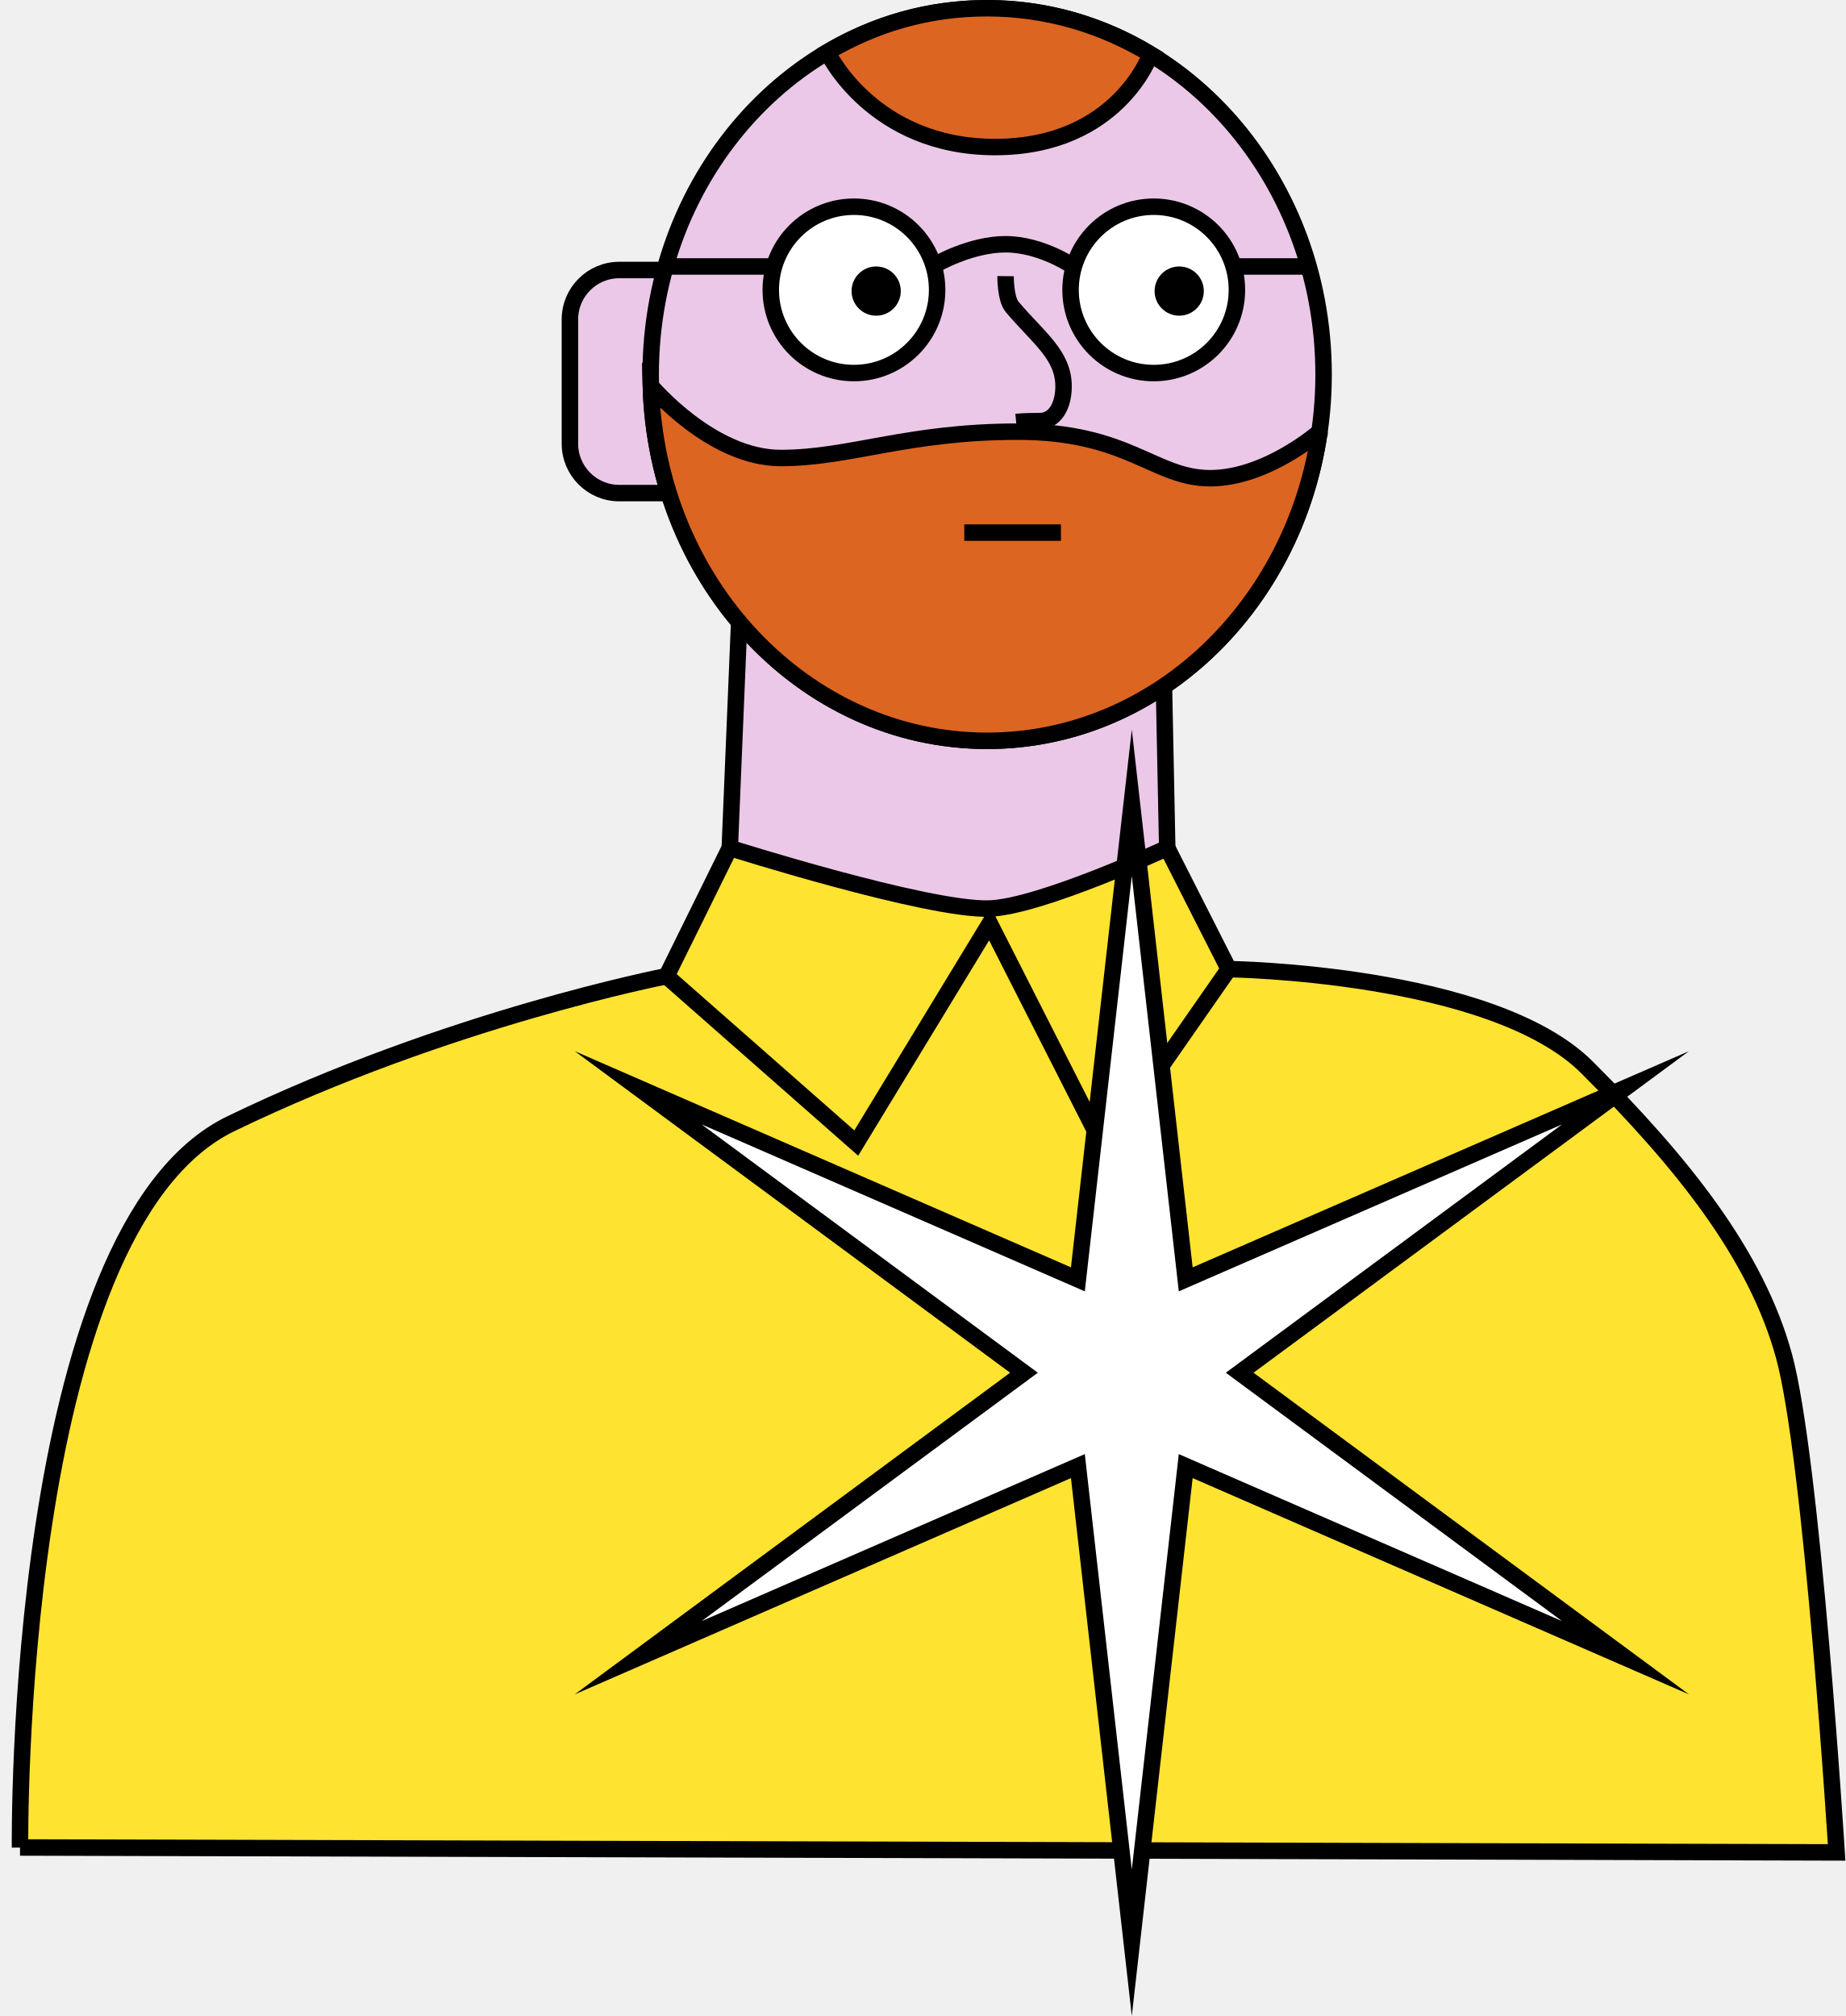
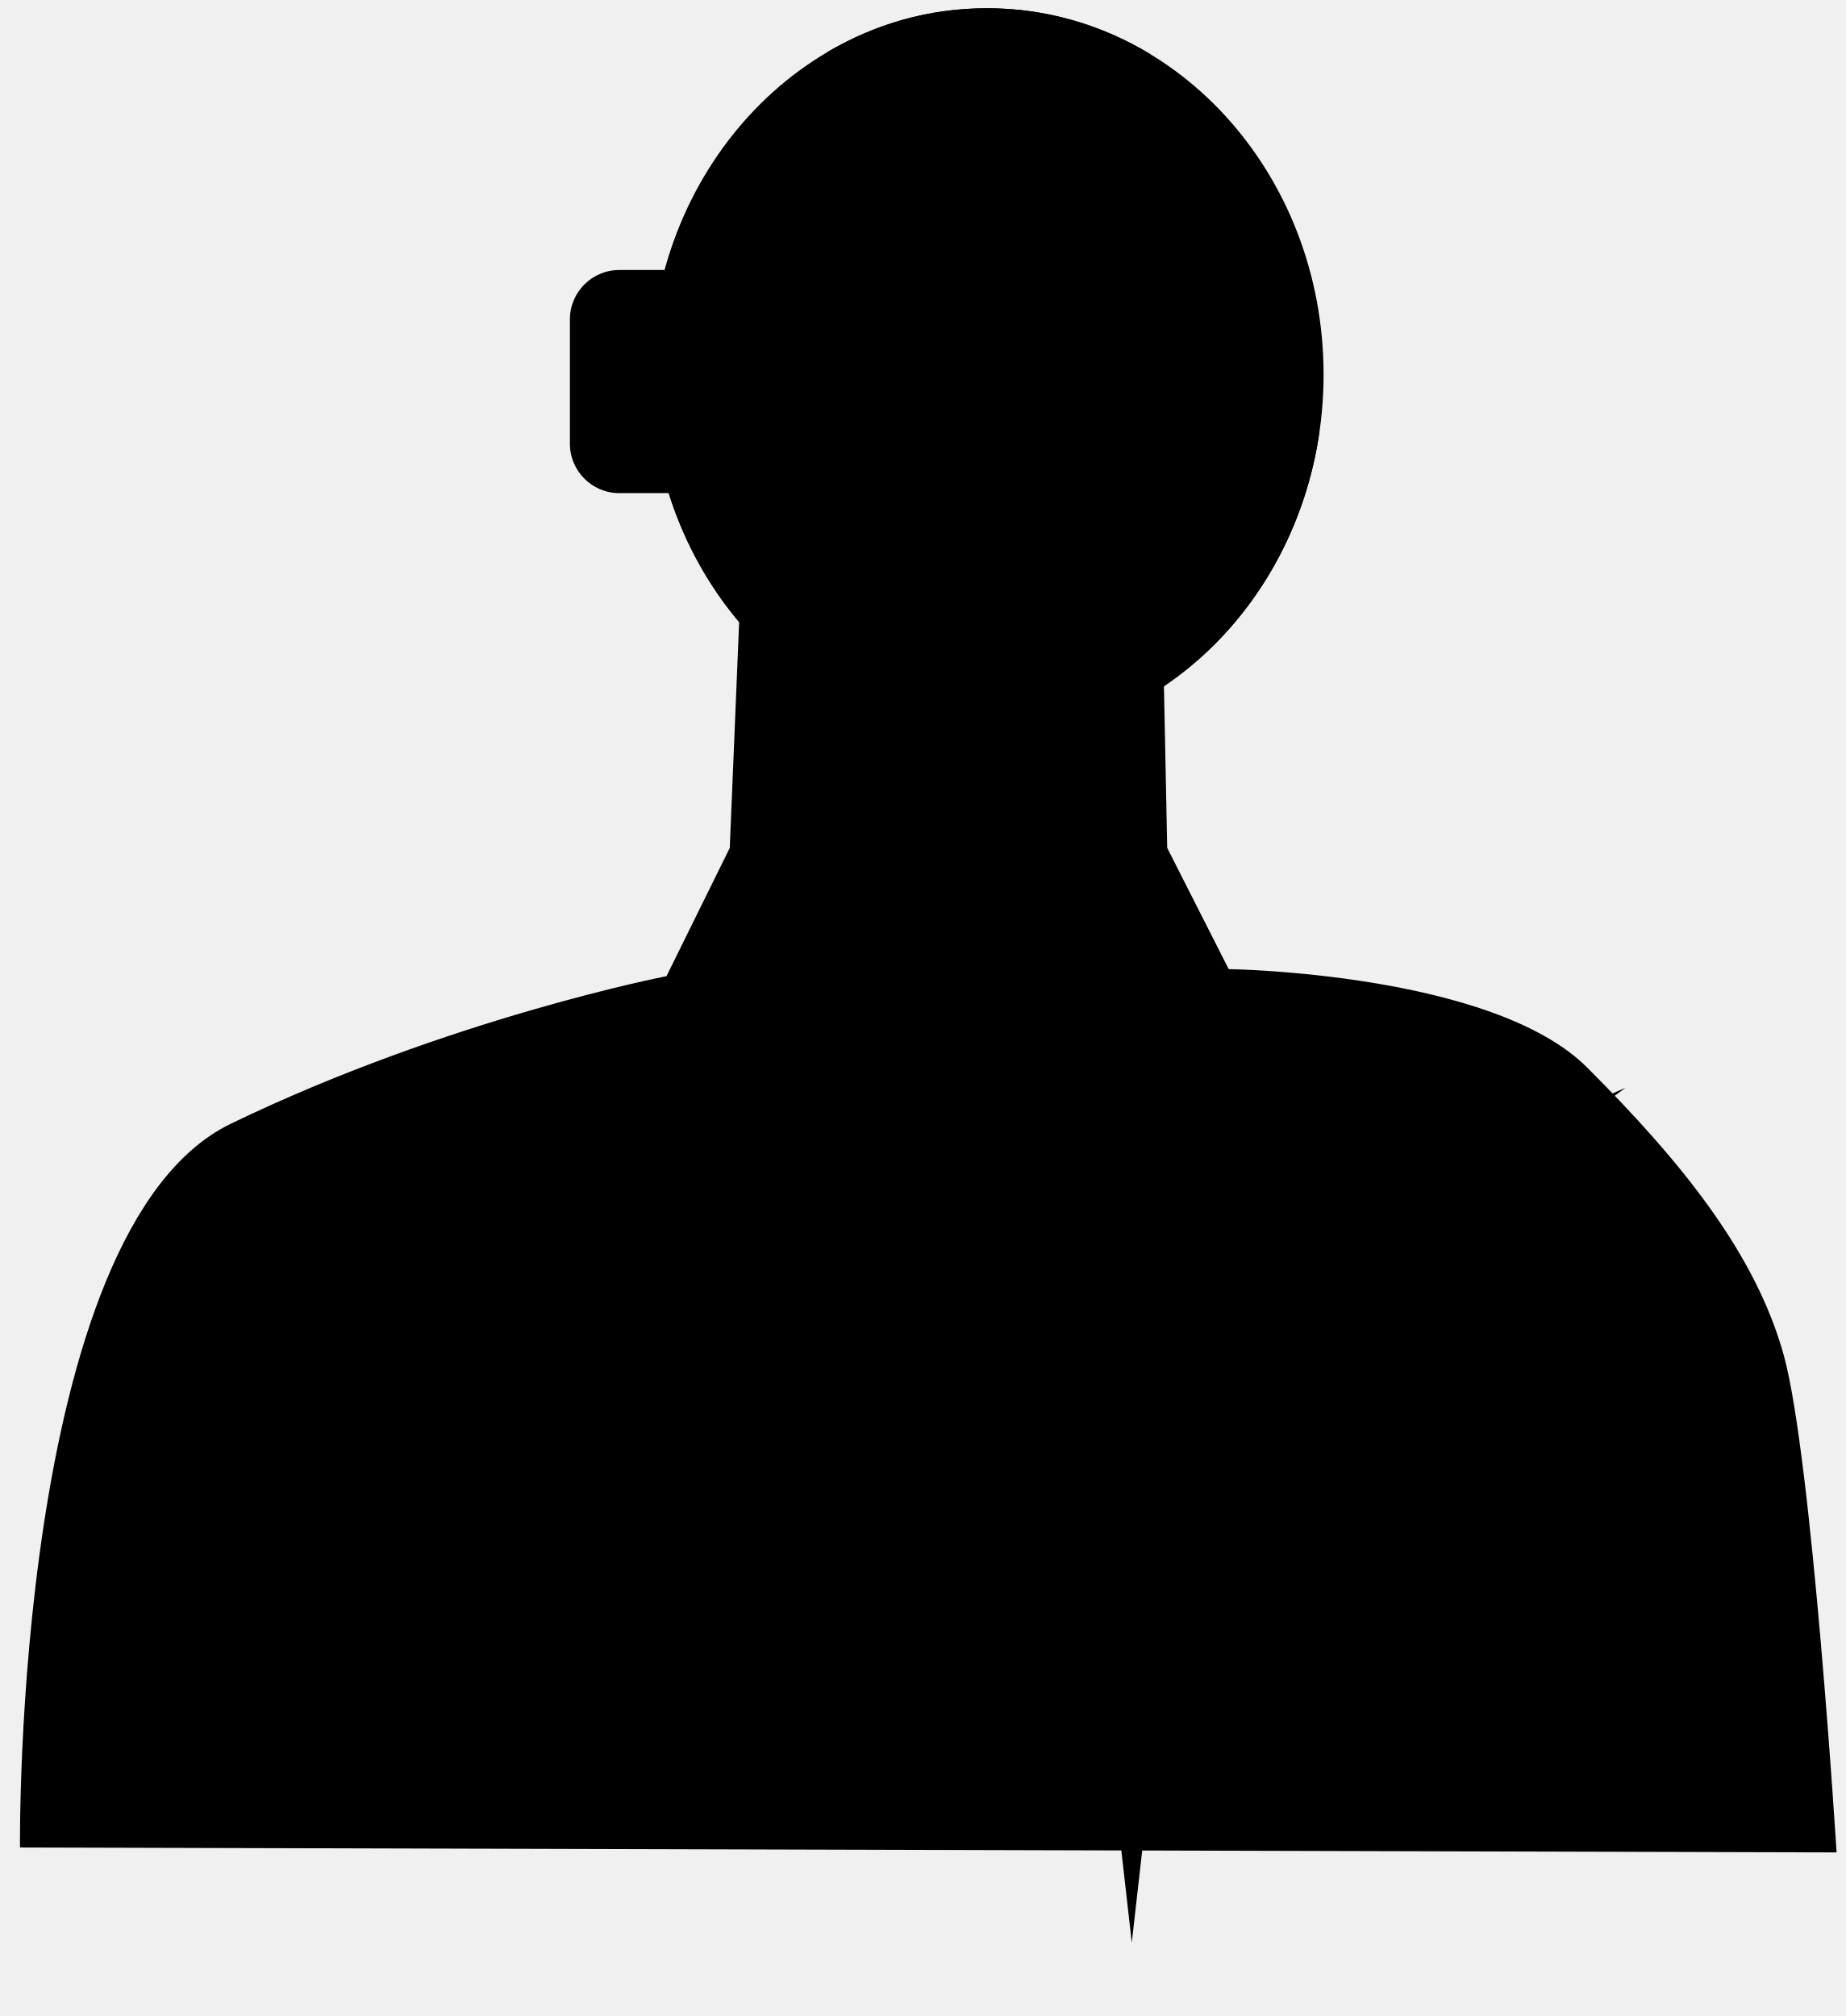
- <svg xmlns="http://www.w3.org/2000/svg" id="a" width="158.17mm" height="172.81mm" viewBox="0 0 448.36 489.87">
-   <defs>
-     <style>.b{fill:#fff;}.b,.c,.d,.e,.f,.g{stroke:#000;stroke-miterlimit:10;stroke-width:4px;}.c{fill:#ffe331;}.d{fill:#ebc8e8;}.f{fill:none;}.g{fill:#dc6522;}</style>
-   </defs>
-   <rect class="d" x="138.47" y="65.61" width="44.39" height="54.21" rx="12" ry="12" />
-   <polygon class="d" points="179.87 144.44 177.31 206.05 242.76 242.05 283.6 206.05 282.31 142.44 179.87 144.44" />
-   <ellipse class="d" cx="239.84" cy="91.01" rx="81.75" ry="89" />
-   <path class="g" d="M279.54,13.18c-11.75-7.12-25.29-11.18-39.7-11.18s-27.27,3.86-38.82,10.66c0,0,10.86,23.07,40.74,23.07s37.77-22.54,37.77-22.54h0Z" />
-   <path class="g" d="M320.59,104.92c-6.14,42.55-39.95,75.09-80.75,75.09-44.3,0-80.37-38.37-81.71-86.25,0,0,14.69,17.53,31.55,17.53s30.73-6.4,57.63-6.4,33.08,11.31,46.74,11.31,26.54-11.27,26.54-11.27h0Z" />
-   <circle class="b" cx="280.32" cy="70.44" r="20.21" />
-   <circle class="b" cx="207.48" cy="70.44" r="20.21" />
-   <circle class="e" cx="212.88" cy="70.73" r="3.98" />
-   <circle class="e" cx="286.51" cy="70.73" r="3.98" />
-   <path class="f" d="M260.65,64.65s-7.74-5.3-16.33-5.3-17.07,4.98-17.07,4.98" />
-   <line class="f" x1="187.56" y1="64.75" x2="162.52" y2="64.75" />
-   <line class="f" x1="317.32" y1="64.75" x2="299.96" y2="64.75" />
-   <line class="f" x1="257.77" y1="129.42" x2="234.29" y2="129.42" />
-   <path class="f" d="M244.32,67.1s-.05,5.51,1.6,7.47c6.3,7.47,12.49,11.63,12.49,19.32,0,4.73-2.13,8.43-5.76,8.43s-5.76,.21-5.76,.21" />
-   <path class="c" d="M4.86,448.93s-1.71-150.26,51.22-175.87c52.93-25.61,105.86-35.86,105.86-35.86l25.61-15.37,88.79,1.71,22.2,11.95s64.03,.85,87.08,23.9,40.98,45.25,47.81,70.01,12.81,120.72,12.81,120.72l-441.38-1.2h0Z" />
-   <path class="c" d="M268.23,279.03l30.31-43.54-14.94-29.45s-30.97,14.39-43.33,14.73c-15.14,.41-62.96-14.73-62.96-14.73l-15.37,31.16,46.1,40.55,32.44-53.36,27.75,54.64h0Z" />
-   <polygon class="b" points="288.09 310.87 394.95 264.32 301.2 333.56 394.95 402.82 288.09 356.25 274.99 472.07 261.89 356.25 155.05 402.82 248.79 333.56 155.05 264.32 261.89 310.87 274.99 195.06 288.09 310.87" />
+ <svg xmlns="http://www.w3.org/2000/svg" width="448.36" height="489.87" viewBox="0 0 448.36 489.87" stroke-linecap="round" stroke-linejoin="round">
+   <rect class="rose_pale trait_fin" x="138.47" y="65.61" width="44.39" height="54.21" rx="12" ry="12" />
+   <polygon class="rose_pale trait_fin" points="179.87 144.44 177.31 206.05 242.76 242.05 283.6 206.05 282.31 142.44 179.87 144.44" />
+   <ellipse class="rose_pale trait_fin" cx="239.84" cy="91.01" rx="81.75" ry="89" />
+   <path class="orange trait_fin" d="M279.54,13.18c-11.75-7.12-25.29-11.18-39.7-11.18s-27.27,3.86-38.82,10.66c0,0,10.86,23.07,40.74,23.07s37.77-22.54,37.77-22.54h0Z" />
+   <path class="orange trait_fin" d="M320.59,104.92c-6.14,42.55-39.95,75.09-80.75,75.09-44.3,0-80.37-38.37-81.71-86.25,0,0,14.69,17.53,31.55,17.53s30.73-6.4,57.63-6.4,33.08,11.31,46.74,11.31,26.54-11.27,26.54-11.27h0Z" />
+   <circle class="blanc trait_fin" cx="280.32" cy="70.44" r="20.21" />
+   <circle class="blanc trait_fin" cx="207.48" cy="70.44" r="20.21" />
+   <circle class="noir trait_fin" cx="212.88" cy="70.73" r="3.98" />
+   <circle class="noir trait_fin" cx="286.51" cy="70.73" r="3.98" />
+   <path class="sans_fond trait_fin" fill="none" d="M260.65,64.65s-7.74-5.3-16.33-5.3-17.07,4.98-17.07,4.98" />
+   <line class="sans_fond trait_fin" fill="none" x1="187.56" y1="64.75" x2="162.52" y2="64.75" />
+   <line class="sans_fond trait_fin" fill="none" x1="317.32" y1="64.75" x2="299.96" y2="64.75" />
+   <line class="sans_fond trait_fin" fill="none" x1="257.77" y1="129.42" x2="234.29" y2="129.42" />
+   <path class="sans_fond trait_fin" fill="none" d="M244.32,67.1s-.05,5.51,1.6,7.47c6.3,7.47,12.49,11.63,12.49,19.32,0,4.73-2.13,8.43-5.76,8.43s-5.76,.21-5.76,.21" />
+   <path class="violet trait_fin" d="M4.86,448.93s-1.71-150.26,51.22-175.87c52.93-25.61,105.86-35.86,105.86-35.86l25.61-15.37,88.79,1.71,22.2,11.95s64.03,.85,87.08,23.9,40.98,45.25,47.81,70.01,12.81,120.72,12.81,120.72l-441.38-1.2h0Z" />
+   <path class="violet trait_fin" d="M268.23,279.03l30.31-43.54-14.94-29.45s-30.97,14.39-43.33,14.73c-15.14,.41-62.96-14.73-62.96-14.73l-15.37,31.16,46.1,40.55,32.44-53.36,27.75,54.64h0Z" />
+   <polygon class="blanc trait_fin" points="288.09 310.87 394.95 264.32 301.2 333.56 394.95 402.82 288.09 356.25 274.99 472.07 261.89 356.25 155.05 402.82 248.79 333.56 155.05 264.32 261.89 310.87 274.99 195.06 288.09 310.87" />
</svg>
